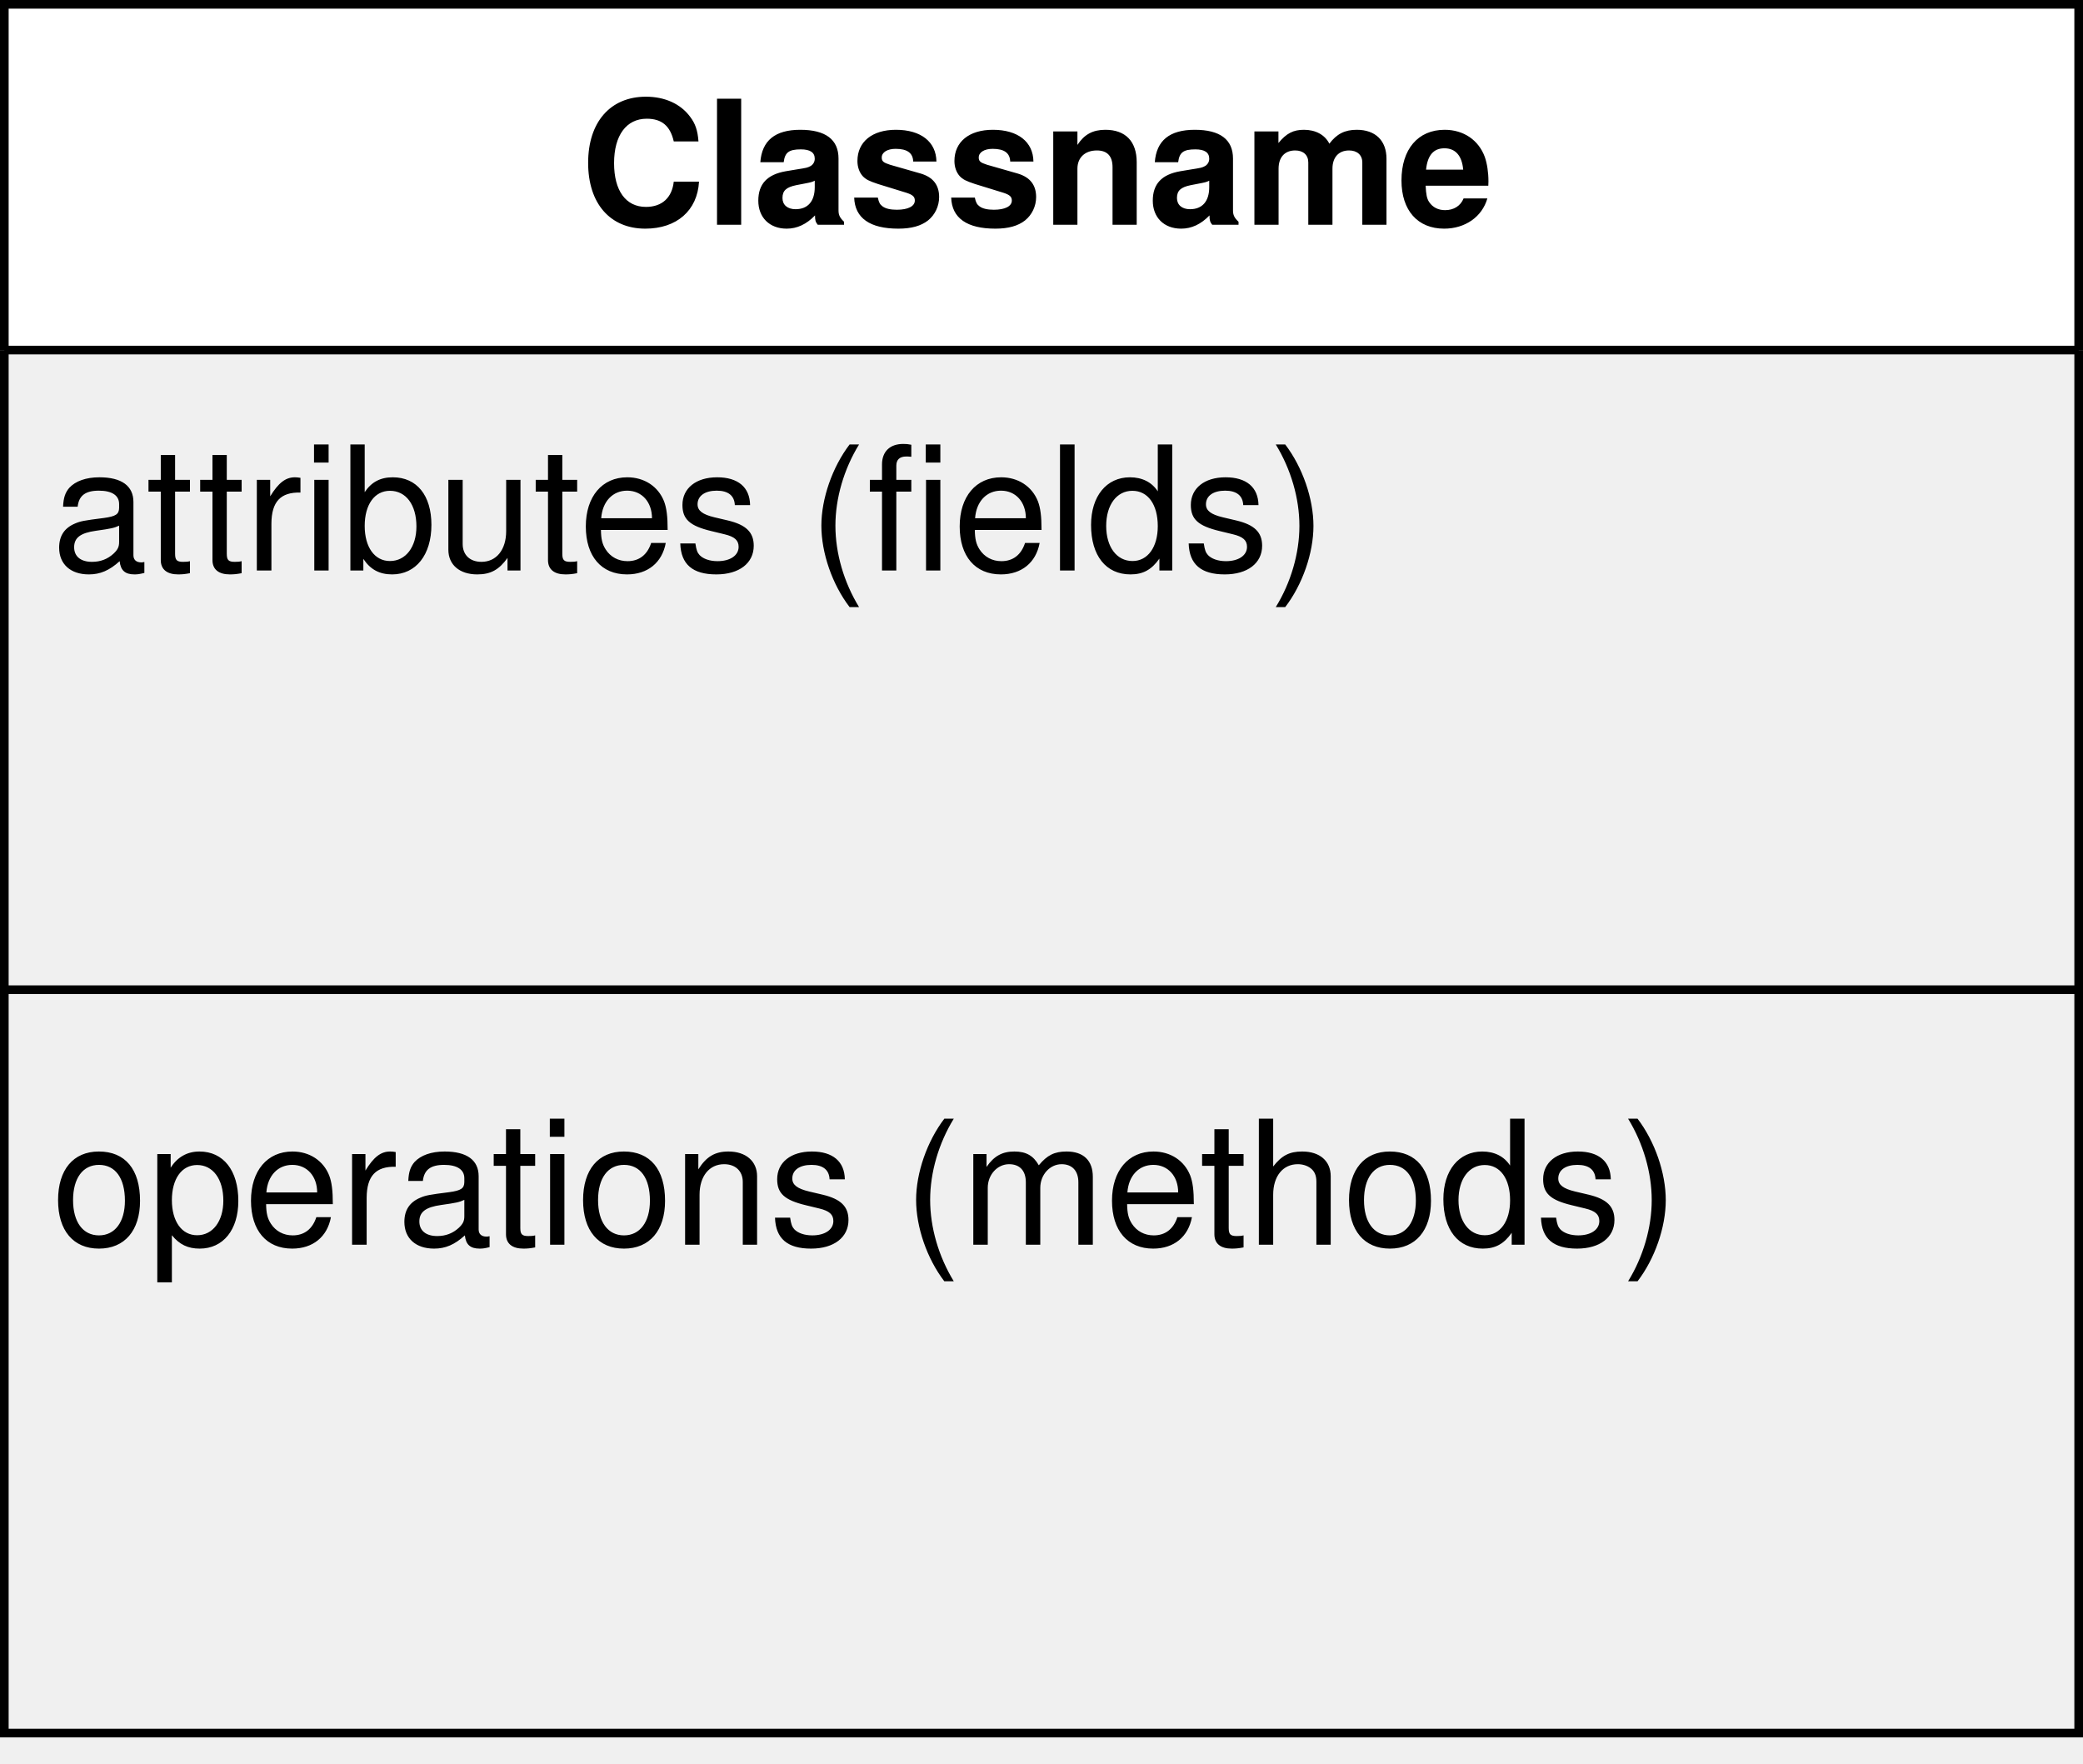
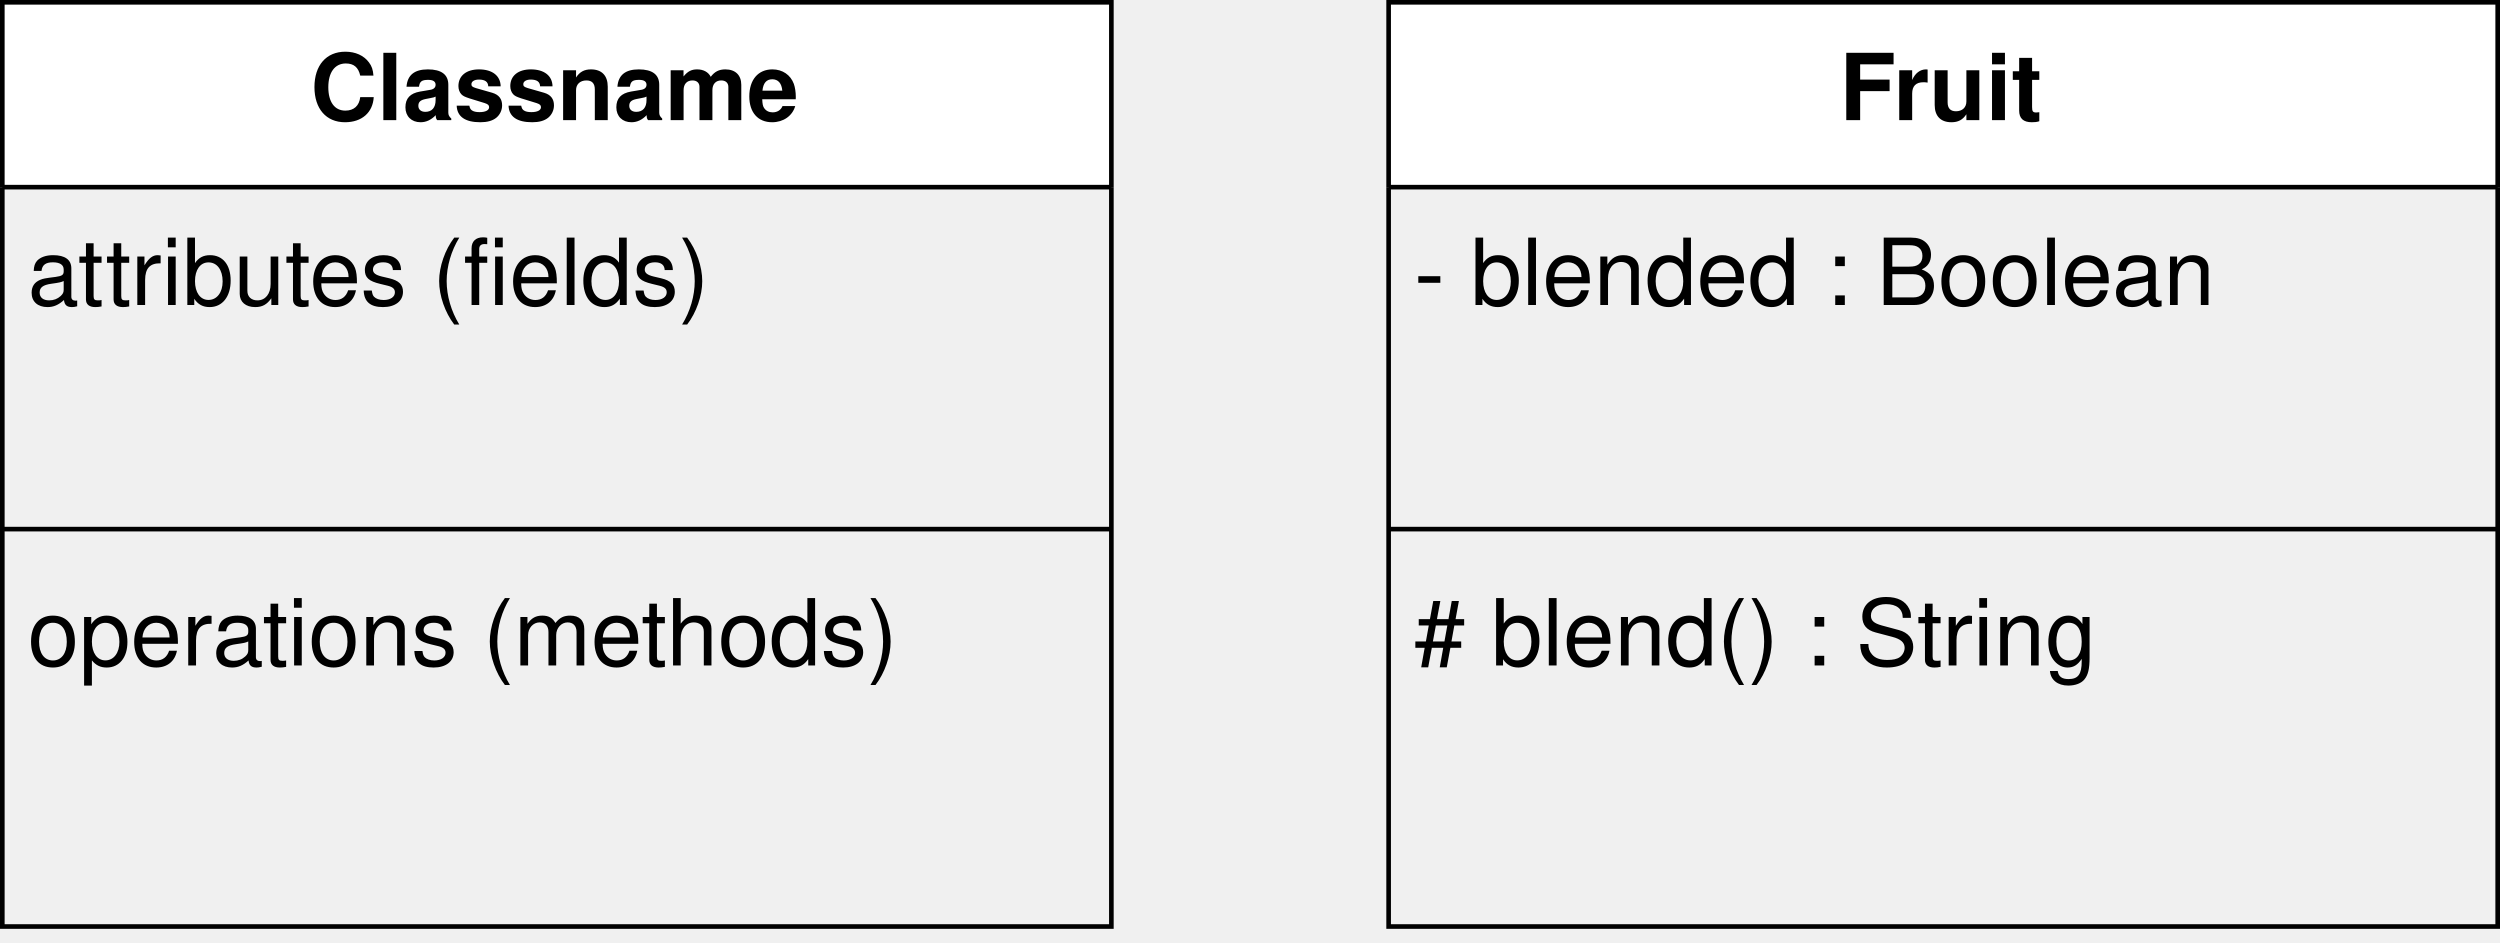
- <svg xmlns="http://www.w3.org/2000/svg" version="1.1" width="241px" height="204px" viewBox="-0.5 -0.5 241 204" content="&lt;mxfile host=&quot;app.diagrams.net&quot; modified=&quot;2021-01-16T22:17:00.610Z&quot; agent=&quot;5.0 (Windows NT 10.0; Win64; x64) AppleWebKit/537.36 (KHTML, like Gecko) Chrome/87.0.428.141 Safari/537.36&quot; version=&quot;14.2.4&quot; etag=&quot;8ReB56Yi5HOReMfUfdIH&quot; type=&quot;google&quot;&gt;&lt;diagram id=&quot;6m5G5_nTDlMKWVzZDm4R&quot;&gt;7ZbBbtswDIafxsB22GDZSdMdG6fbDi1QLAN2ZmzFFiqLhsw0SZ9+lCXHdd1iWdfjACMwf5GSyI9MEqVZffhmoalusZA6SuLiEKWrKElmFzF/OuHohcXFwgulVYWXxCCs1aMMYogrd6qQ7ciREDWpZizmaIzMaaSBtbgfu21Rj09toJQTYZ2Dnqq/VEGVVy+TxaB/l6qs+pPFxRe/UkPvHDJpKyhw/0RKr6M0s4jk3+pDJrWrXV8XH/f1ldXTxaw0dE5A4gMeQO9CbpmGtjVQy3BBOvZZt3tVazBsLbdoaB1WBNugVWn4PedjpWXhQVpSXLCrsEDYsJpXShc3cMSdu1xLkN/31rJCqx55W9BhT162FNjP4pHH2kWy7FQrW/a56zMWz6RbOIwcb6ClIOSoNTSt2pzSqMGWyiyRCOvg1GXqL5E4O9SL05OHV2suTiR5AiTWkuyRXUJAEgf4oftFPw77oZeSWdCqJ310CoTQv+Vp7wExvwTKLxNPJ8SByKrNjniikvjDVkldtB+jLImu4kkPcNbUsbF4LzPUyLBXBn1TKK2fSX1faLmlV7uibSBXprzpfFazQfkRUncScuxWd6NSqaKQxhFFAgKPz7FpUBnqSjNf8sO3z+LP82jOF8/YFoPNj3O3lKHhXEB15CT3xl66/ngb9uRl7AHz7EzKi3eAPJtAnpDUqiPkSfbfYuJNGGsGouXA7afDuvokJmzTKdv0BY4aNlLfYatIodvfet9nfP+E8B2QCXEms8t/RzafIMNGWnAl6OaSN6zQDeb/kXy3kRTi8ky+yV8DZnP4Ge/WnvwXSq9/Aw==&lt;/diagram&gt;&lt;/mxfile&gt;">
+ <svg xmlns="http://www.w3.org/2000/svg" version="1.1" width="541px" height="204px" viewBox="-0.5 -0.5 541 204" content="&lt;mxfile host=&quot;Electron&quot; modified=&quot;2022-02-23T20:09:35.589Z&quot; agent=&quot;5.0 (Windows NT 10.0; Win64; x64) AppleWebKit/537.36 (KHTML, like Gecko) draw.io/16.4.0 Chrome/96.0.466.110 Electron/16.0.7 Safari/537.36&quot; etag=&quot;-4pyQIGeua9VMYsjxINJ&quot; version=&quot;16.4.0&quot; type=&quot;device&quot;&gt;&lt;diagram id=&quot;6m5G5_nTDlMKWVzZDm4R&quot; name=&quot;Page-1&quot;&gt;7Zjfb5swEMf/GqT2IROG/OpjQ9ruIZW6Ma3PDjhg1fiYcZqkf/3OYEIoRMvWdttDpCjBX5+N7z53ORLHD7LtnaJ5eg8xE47nxlvHnzueR4jr4YdRdpUyHl1VQqJ4bI0aIeQvzIquVdc8ZkXLUAMIzfO2GIGULNItjSoFm7bZCkT7rjlNWEcIIyq66iOPdVqpU2/S6J8ZT9L6zmRs/ctobWw9KVIaw+ZA8m8cP1AAurrKtgETJnh1XKp1t0dm9wdTTOpTFlgQz1SsrW+BoEUhacbsAfWu9rrY8ExQiaPZCqQO7QzBMRU8kXgd4W2ZQuGZKc0xYNd2QkOOapRyES/oDtbmcIWm0VM9mqWg+AtuS4XdE6eVtuyHbssiNCtRNqpiBdo81B6TV9I93bYMF7TQVohACJoXfLl3I6Mq4XIGWkNmjUpPq0N4ZtwNsI258ZhtDyQb8DsGGdNqhyZ21nMtfJv9ZGzHmyaXvKHV0oM82i+kNn+T/d4NYrywlPuJ+x3iVGvFl2uNFeW5FyvORFxcOoHnXLudHEAXdclGwRMLQADCnkuokoIL8Uqq80KwlT6aFUVOIy6TRWkzHzbKV+u6kQDXrkRZKimPYyYNUdBU0wqfYZMDl7oMzWiGLzx94H4aOSM8eIBj0ozxZcyVDkCiL5SXMBnmxoaZ/DgBu3cydot5eCLlyTtAHnYgd0gKXhKqSNbfYuSPMGYIRLCG2zeDdT4gHbZ+l63fw1HQJRMPUHDNweyvKttXfH+F8B2QEXIis+nbkY06yCBnipoQlHWJG6ZgCvNcku9WkoRMT+TrvR3wY0h+DJdqO998H1wtv4TuOM8HXeq3as31ufce770dvD3t+GjvHf3T3tubAuNOCgxwiIGRMYsd4/g1vs/w+ZZRea7+38mF4yX3X3Tp3uNNzq37w+D+zX7ee7xpD1y/rvaLy321h/hELpNzsX9wsX9k/8dh8zO+nDv4M8S/+Qk=&lt;/diagram&gt;&lt;/mxfile&gt;">
  <defs>
    <clipPath id="mx-clip-4-45-232-70-0">
      <rect x="4" y="45" width="232" height="70" />
    </clipPath>
    <clipPath id="mx-clip-4-123-232-82-0">
      <rect x="4" y="123" width="232" height="82" />
    </clipPath>
+     <clipPath id="mx-clip-304-45-232-70-0">
+       <rect x="304" y="45" width="232" height="70" />
+     </clipPath>
+     <clipPath id="mx-clip-304-123-232-82-0">
+       <rect x="304" y="123" width="232" height="82" />
+     </clipPath>
  </defs>
  <g>
-     <path d="M 0 40 L 0 0 L 240 0 L 240 40" fill="#ffffff" stroke="#000000" stroke-miterlimit="10" pointer-events="all" />
-     <path d="M 0 40 L 0 200 L 240 200 L 240 40" fill="none" stroke="#000000" stroke-miterlimit="10" pointer-events="none" />
-     <path d="M 0 40 L 240 40" fill="none" stroke="#000000" stroke-miterlimit="10" pointer-events="none" />
-     <g fill="#000000" font-family="Helvetica" font-weight="bold" pointer-events="none" text-anchor="middle" font-size="20px">
+     <path d="M 0 40 L 0 0 L 240 0 L 240 40" fill="rgb(255, 255, 255)" stroke="rgb(0, 0, 0)" stroke-miterlimit="10" pointer-events="all" />
+     <path d="M 0 40 L 0 200 L 240 200 L 240 40" fill="none" stroke="rgb(0, 0, 0)" stroke-miterlimit="10" pointer-events="none" />
+     <path d="M 0 40 L 240 40" fill="none" stroke="rgb(0, 0, 0)" stroke-miterlimit="10" pointer-events="none" />
+     <g fill="rgb(0, 0, 0)" font-family="Helvetica" font-weight="bold" pointer-events="none" text-anchor="middle" font-size="20px">
      <text x="119.5" y="25.5">Classname</text>
    </g>
-     <g fill="#000000" font-family="Helvetica" pointer-events="none" clip-path="url(#mx-clip-4-45-232-70-0)" font-size="20px">
+     <g fill="rgb(0, 0, 0)" font-family="Helvetica" pointer-events="none" clip-path="url(#mx-clip-4-45-232-70-0)" font-size="20px">
      <text x="5.5" y="65.5">attributes (fields) </text>
    </g>
-     <path d="M 0 114 L 240 114" fill="none" stroke="#000000" stroke-miterlimit="10" pointer-events="none" />
-     <g fill="#000000" font-family="Helvetica" pointer-events="none" clip-path="url(#mx-clip-4-123-232-82-0)" font-size="20px">
+     <path d="M 0 114 L 240 114" fill="none" stroke="rgb(0, 0, 0)" stroke-miterlimit="10" pointer-events="none" />
+     <g fill="rgb(0, 0, 0)" font-family="Helvetica" pointer-events="none" clip-path="url(#mx-clip-4-123-232-82-0)" font-size="20px">
      <text x="5.5" y="143.5">operations (methods)</text>
+     </g>
+     <path d="M 300 40 L 300 0 L 540 0 L 540 40" fill="rgb(255, 255, 255)" stroke="rgb(0, 0, 0)" stroke-miterlimit="10" pointer-events="none" />
+     <path d="M 300 40 L 300 200 L 540 200 L 540 40" fill="none" stroke="rgb(0, 0, 0)" stroke-miterlimit="10" pointer-events="none" />
+     <path d="M 300 40 L 540 40" fill="none" stroke="rgb(0, 0, 0)" stroke-miterlimit="10" pointer-events="none" />
+     <g fill="rgb(0, 0, 0)" font-family="Helvetica" font-weight="bold" pointer-events="none" text-anchor="middle" font-size="20px">
+       <text x="419.5" y="25.5">Fruit</text>
+     </g>
+     <g fill="rgb(0, 0, 0)" font-family="Helvetica" pointer-events="none" clip-path="url(#mx-clip-304-45-232-70-0)" font-size="20px">
+       <text x="305.5" y="65.5">- blended : Boolean</text>
+     </g>
+     <path d="M 300 114 L 540 114" fill="none" stroke="rgb(0, 0, 0)" stroke-miterlimit="10" pointer-events="none" />
+     <g fill="rgb(0, 0, 0)" font-family="Helvetica" pointer-events="none" clip-path="url(#mx-clip-304-123-232-82-0)" font-size="20px">
+       <text x="305.5" y="143.5"># blend() : String</text>
    </g>
  </g>
</svg>
